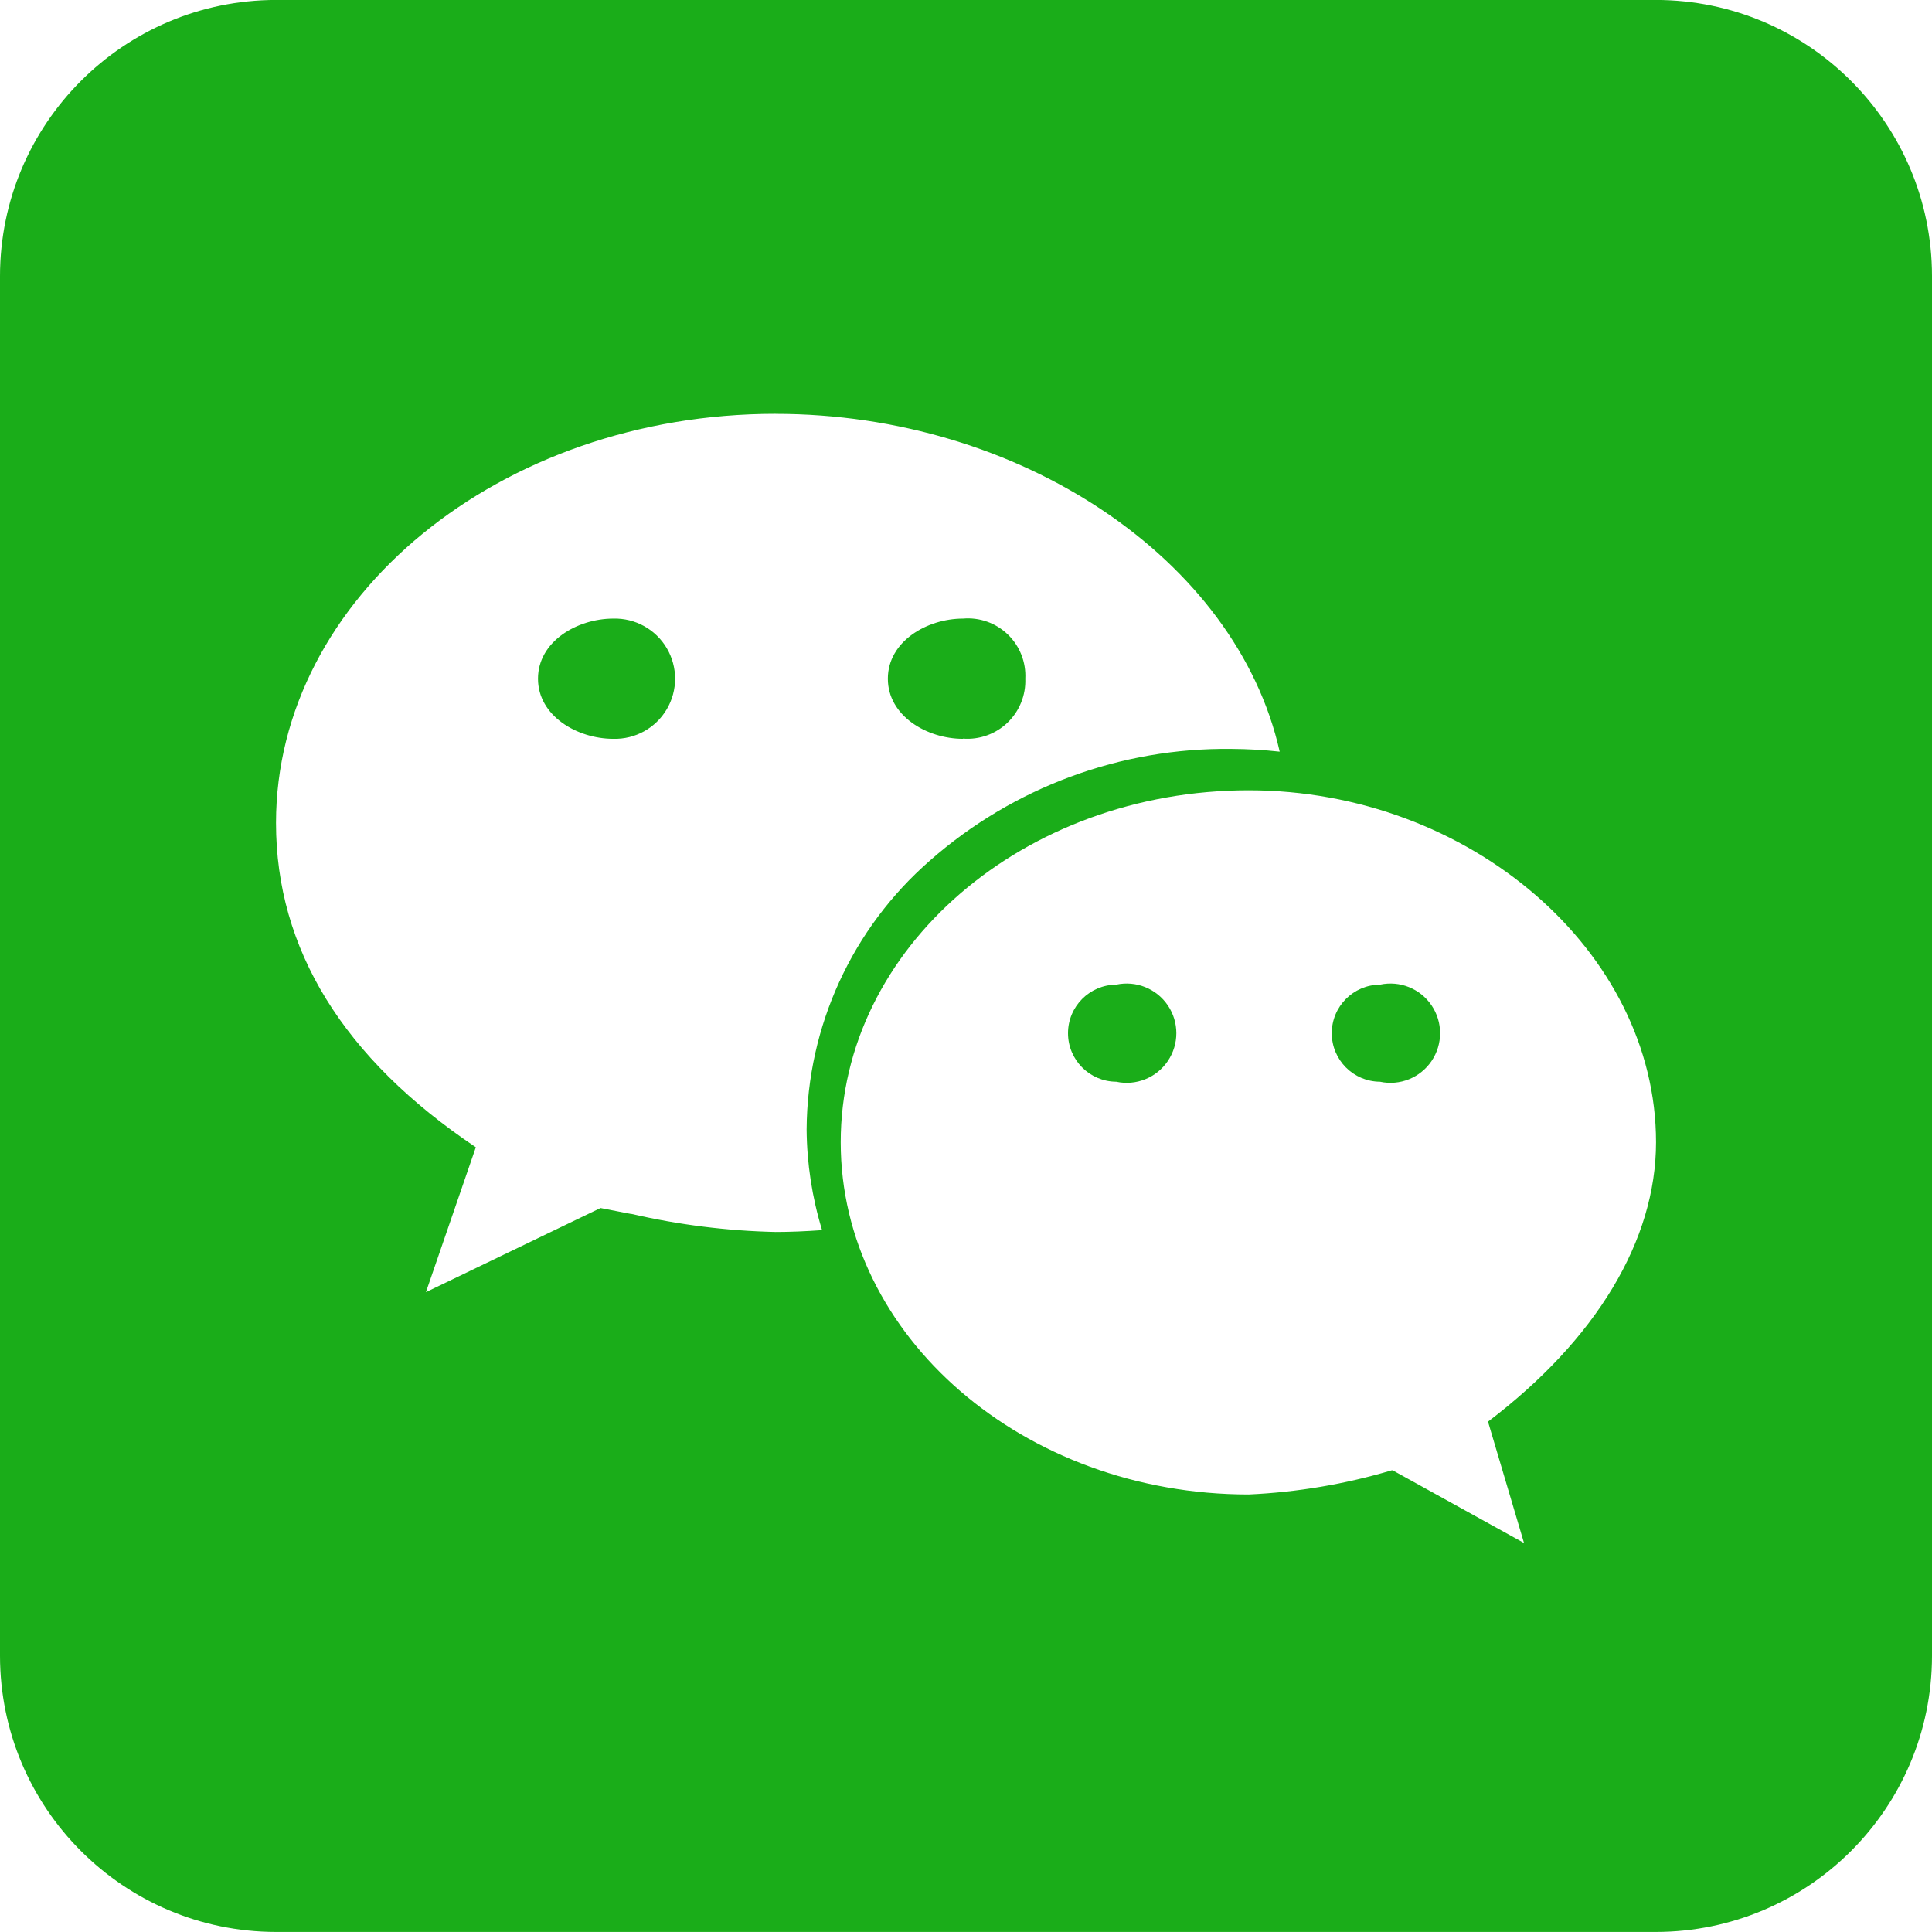
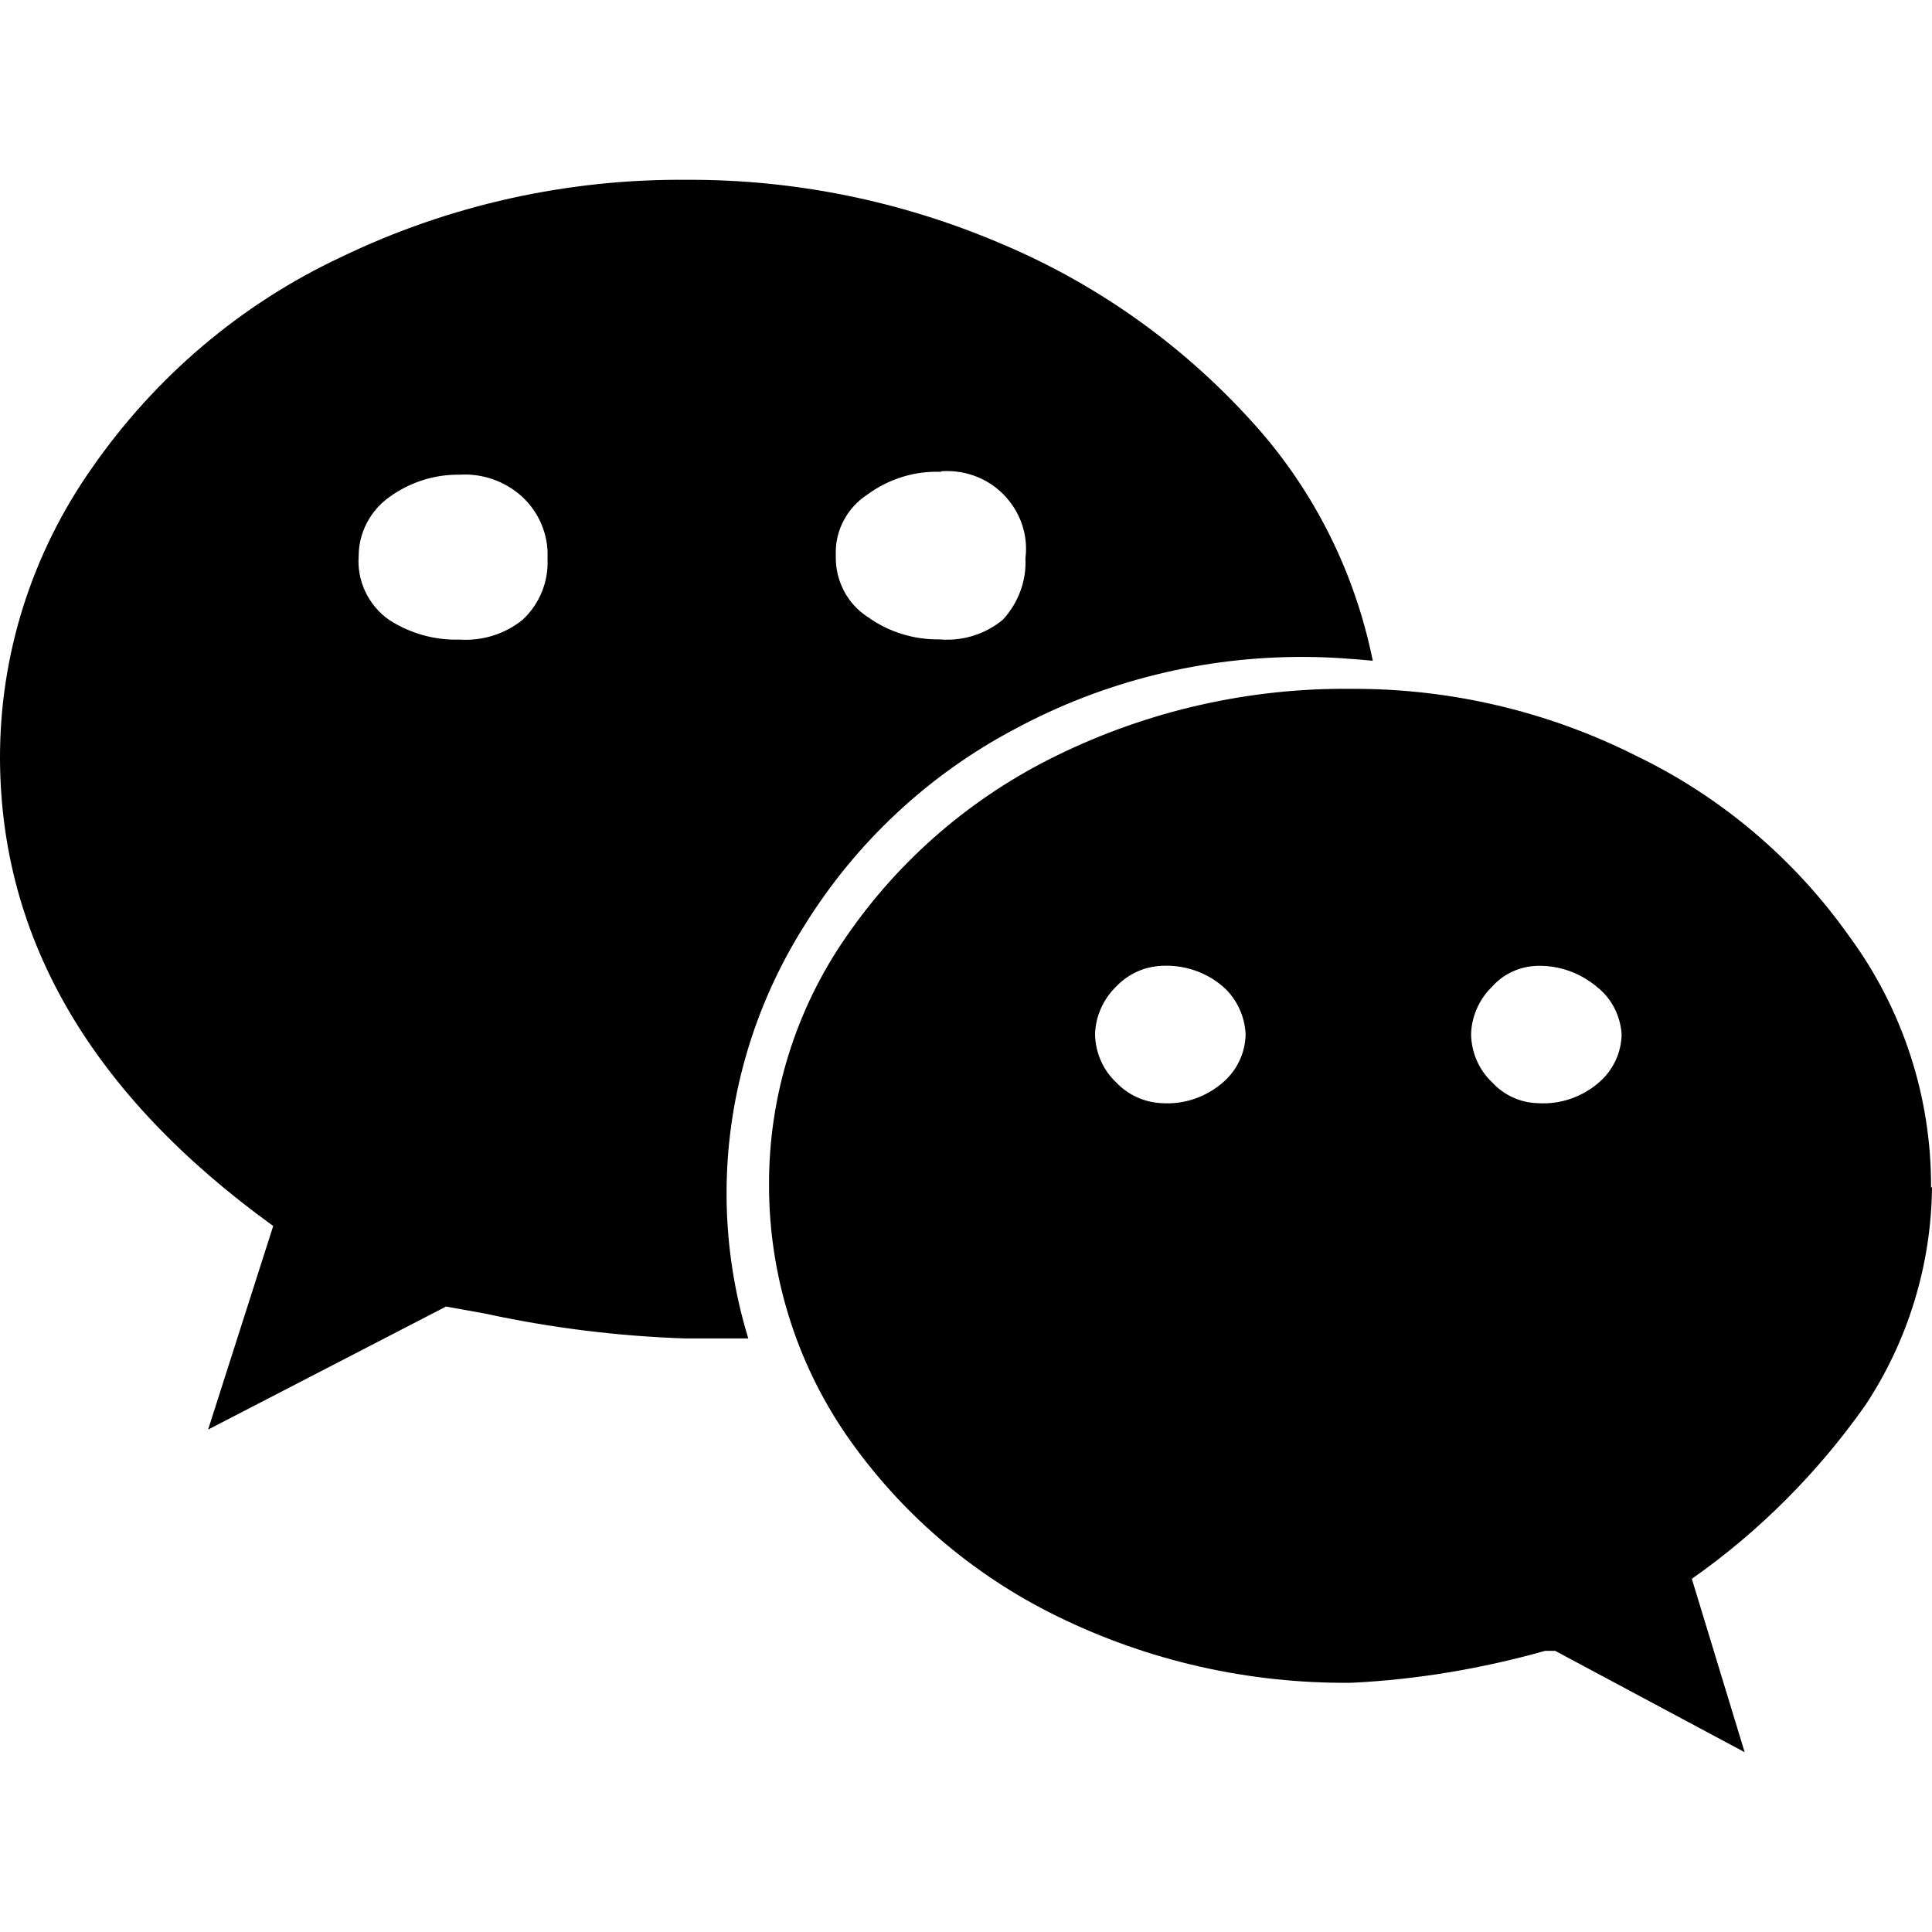
- <svg xmlns="http://www.w3.org/2000/svg" t="1600960664115" class="icon" viewBox="0 0 1024 1024" version="1.1" p-id="3155" width="200" height="200">
+ <svg xmlns="http://www.w3.org/2000/svg" t="1601001109039" class="icon" viewBox="0 0 1024 1024" version="1.1" p-id="2379" width="200" height="200">
  <defs>
    <style type="text/css" />
  </defs>
-   <path d="M877.703 1023.974H146.297A146.476 146.476 0 0 1 0 877.678V146.271A146.476 146.476 0 0 1 146.297-0.026h731.407a146.476 146.476 0 0 1 146.297 146.297v731.407a146.476 146.476 0 0 1-146.297 146.297zM738.011 779.225l69.757 38.603-19.097-64.33c57.444-43.518 89.058-96.2 89.058-148.089 0-101.115-98.837-186.538-215.9-186.538-119.239 0-216.232 83.682-216.232 186.538s96.994 186.691 216.232 186.691a316.298 316.298 0 0 0 75.798-12.799h0.41zM411.09 219.33c-145.913 0-264.793 97.275-264.793 216.847 0 66.889 35.608 124.717 105.902 171.895l-26.443 76.796 92.539-44.593c4.249 0.794 8.345 1.613 12.339 2.406l3.737 0.717h0.307a376.711 376.711 0 0 0 76.387 9.574c7.552 0 15.59-0.333 24.652-0.973a187.485 187.485 0 0 1-8.192-53.373 190.557 190.557 0 0 1 65.456-142.585 237.505 237.505 0 0 1 159.685-59.107 245.005 245.005 0 0 1 25.599 1.459c-22.936-102.062-137.747-179.037-267.174-179.037z m320.342 354.005a25.727 25.727 0 0 1 0-51.453 26.315 26.315 0 1 1 0 51.453z m-139.795 0a25.727 25.727 0 0 1 0-51.453 26.315 26.315 0 1 1 0 51.453z m-81.25-181.751c-19.148 0-39.806-12.185-39.806-31.87s20.658-31.845 39.806-31.845a30.437 30.437 0 0 1 33.048 31.845 30.718 30.718 0 0 1-33.048 31.768z m-185.335 0c-19.199 0-39.908-12.185-39.908-31.87s20.709-31.845 39.908-31.845a31.87 31.87 0 1 1 0 63.715z" fill="#1AAD19" p-id="3156" />
+   <path d="M692.102 348.2c-53.7-0.4-106.9 12.7-154.2 38.2-45.7 24.1-84.3 60.2-111.5 104.1-27.3 43.2-41.7 93.1-41.3 144.1 0.2 25.3 4.1 50.6 11.5 74.8h-33.5c-35.6-1.2-71.2-5.6-106.1-13.2l-20.6-3.7-126.1 65.2 34.5-107.9C48.502 580.2 0.402 497.7 0.002 402.3c-0.2-55.3 16.9-109 48.7-154.2 33.5-48.3 79-87 132.2-111.9 57.2-27.6 120.1-41.5 183.6-40.9 56.8-0.2 113.1 11.3 165.3 33.5 49.8 20.8 94.6 52.2 131.2 91.9 33.9 36.2 56.8 81 66.6 129.5-11.2-1-23.3-2-35.5-2zM243.502 339c12.1 0.8 24.1-2.9 33.5-10.5 9-8.4 13.8-20.2 13.2-32.5 0.6-12.3-4.3-24.1-13.2-32.5-9.1-8.4-21.2-12.7-33.5-11.9-13.4-0.2-26.5 4.1-37.2 11.9-10.1 7.2-16.2 18.9-16.2 31.2-1 13.3 5.2 26.2 16.2 33.9 11 7.1 24 10.8 37.2 10.4zM1024.002 629.3c-0.4 41.1-12.7 81.4-35.4 115.6-25.1 35.6-56.1 66.8-91.9 91.9l28 91.9L824.302 875h-5.4c-33.5 9.4-67.7 15.2-102.4 16.9-54.3 0.6-107.9-11.5-156.5-35.4-44.8-22-83.1-54.9-111.5-96-26.7-38.9-40.9-85.1-40.9-132.2-0.2-47.1 14-93.1 40.9-131.8 28.2-41.1 66.8-74.2 111.5-96 48.7-23.9 102.4-36 156.5-35.4 52.2-0.2 103.8 11.9 150.5 35.4 45.3 21.8 84.3 54.9 113.3 96 28.2 38.4 43.4 84.9 43.2 132.8h0.5zM498.802 250.1c-14-0.6-27.6 3.7-38.9 11.9-11.1 7.2-17.5 19.5-16.9 32.5-0.4 13 6 25.5 16.9 32.5 11.1 8 24.5 12.1 38.2 11.9 12.1 1 24.1-2.7 33.5-10.5 8.2-9 12.5-20.6 11.9-32.5 1.6-12.7-2.9-25.1-11.9-34.1s-21.6-13.2-34.1-11.9h1.4v0.2z m117 334.6c11.9 0.8 23.6-3.3 32.5-11.1 7.4-6.4 11.7-15.6 11.9-25.3-0.4-9.7-4.7-18.9-11.9-25.3-9-7.8-20.6-11.7-32.5-11.1-9.3 0.4-17.9 4.3-24.3 11.1-6.8 6.6-10.9 15.8-11.1 25.3 0.2 9.5 4.1 18.7 11.1 25.3 6.4 6.8 15.1 10.7 24.3 11.1z m199.3 0c11.9 0.8 23.6-3.3 32.5-11.1 7.4-6.4 11.7-15.6 11.9-25.3-0.6-9.9-5.4-19.3-13.2-25.3-8.8-7.4-19.9-11.3-31.2-11.1-9.3 0.2-18.1 4.1-24.3 11.1-6.8 6.6-10.9 15.8-11.1 25.3 0.2 9.5 4.1 18.7 11.1 25.3 6.2 6.8 15 10.9 24.3 11.1z m0 0" p-id="2380" />
</svg>
